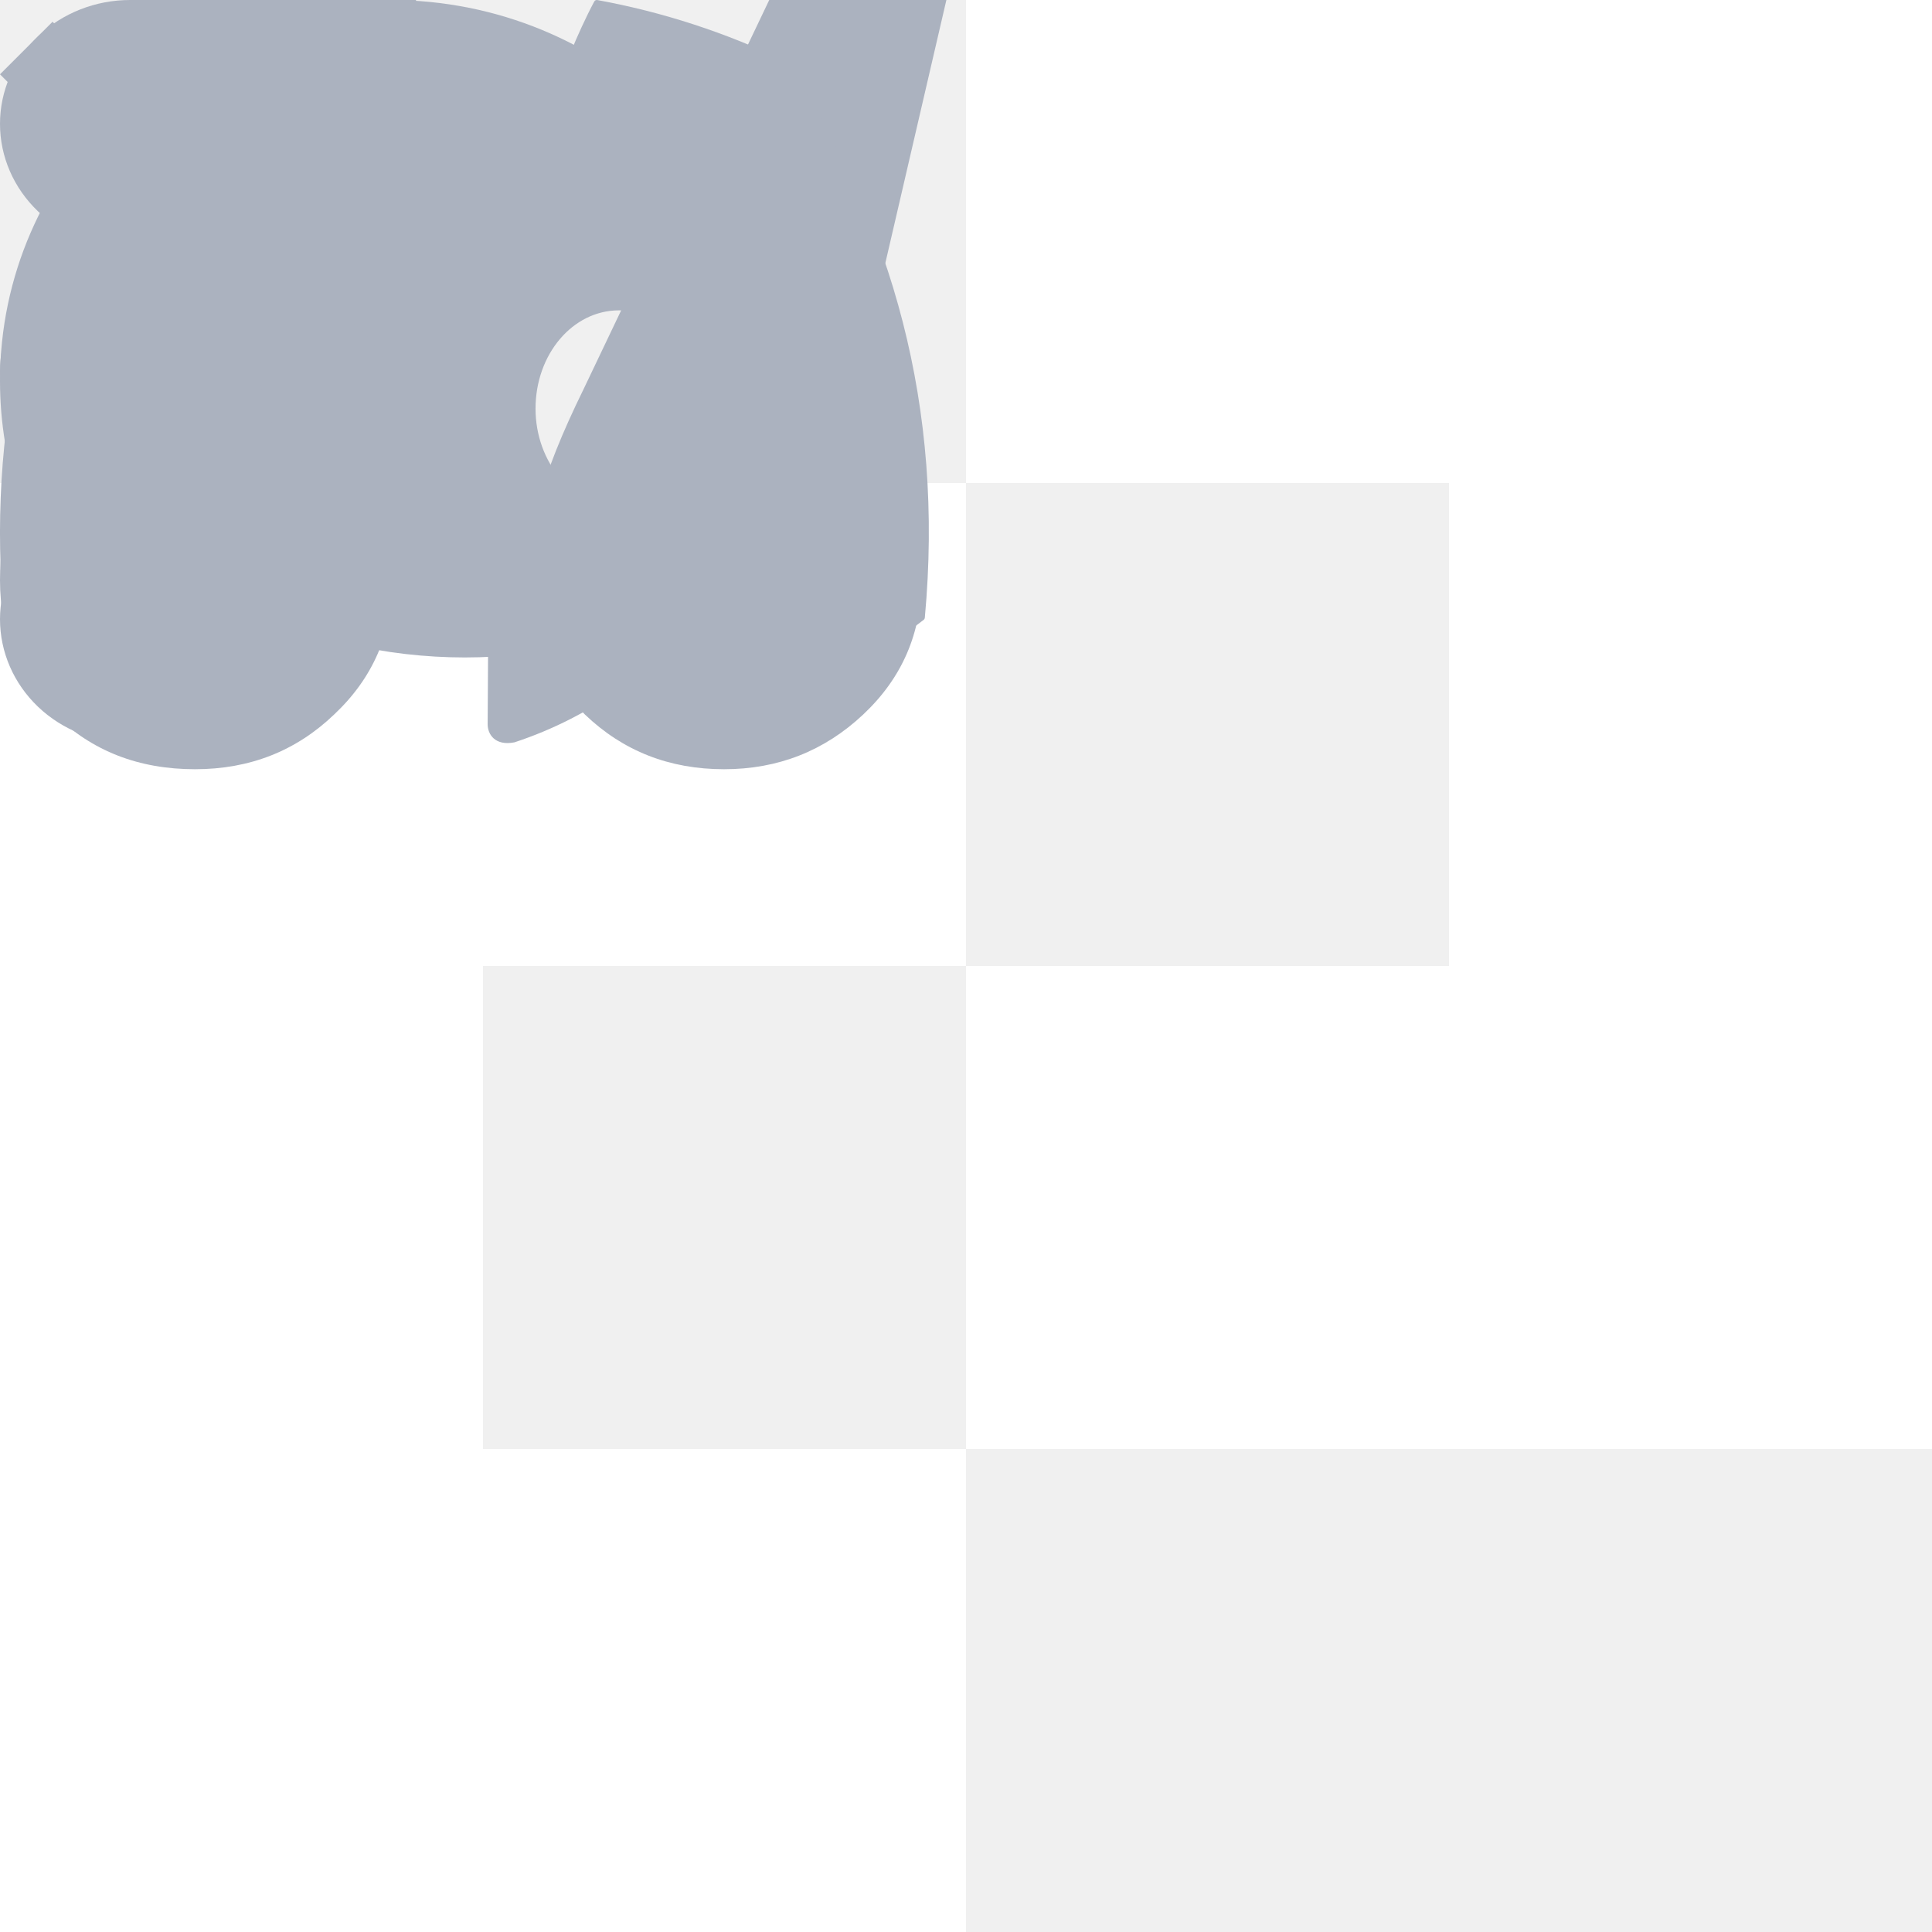
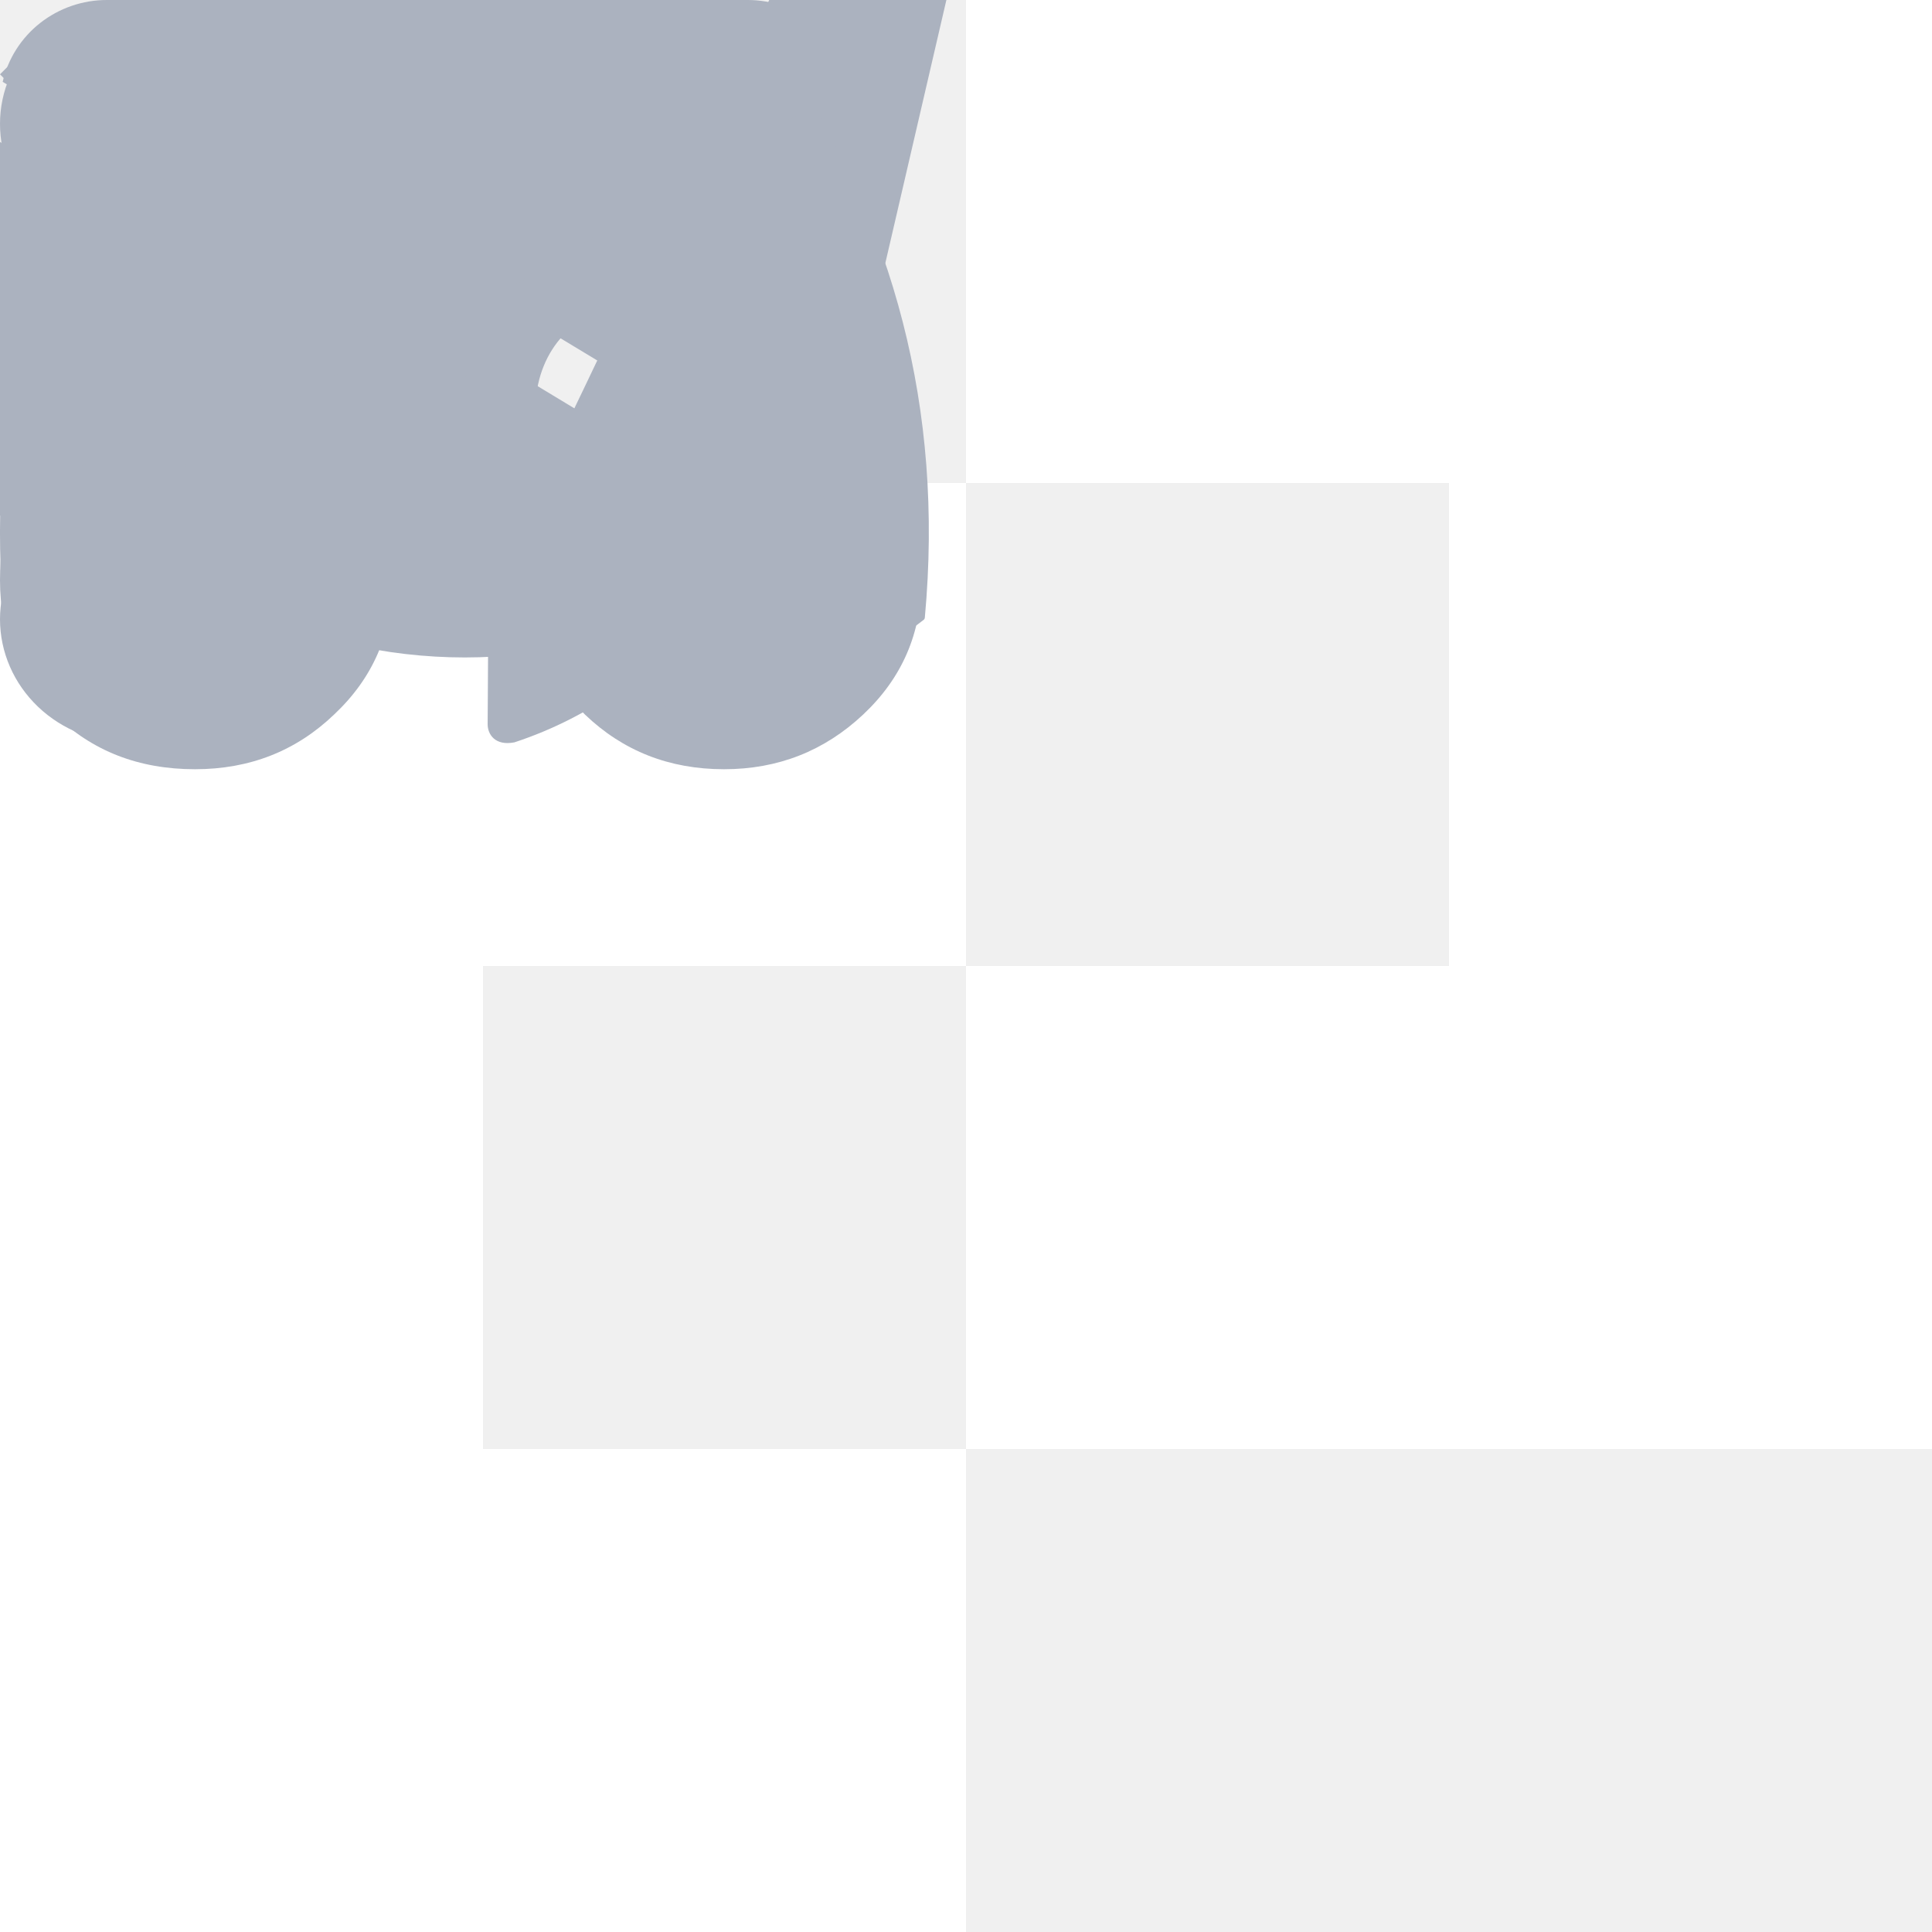
<svg xmlns="http://www.w3.org/2000/svg" width="52" height="52" viewBox="0 0 52 52" fill="none">
  <path id="defaultLogo" fill-rule="evenodd" clip-rule="evenodd" d="M39 0H26V13H13H0V26V39V52H13H26V39H39H52V26V13V0H39ZM13 39H26V26H39V13H26V26H13V39Z" fill="white" />
  <g id="langChangeClosed">
    <line x1="0.707" y1="1.293" x2="5.707" y2="6.293" stroke="#ABB2BF" stroke-width="2" />
    <line x1="4.293" y1="6.293" x2="9.293" y2="1.293" stroke="#ABB2BF" stroke-width="2" />
  </g>
  <g id="quotationMark">
    <path d="M10.56 15.616C10.56 17.045 10.037 18.251 8.992 19.232C7.968 20.213 6.72 20.704 5.248 20.704C3.733 20.704 2.475 20.213 1.472 19.232C0.491 18.251 0 17.045 0 15.616C0 14.933 0.096 14.208 0.288 13.44C0.48 12.672 0.864 11.68 1.44 10.464L6.4 0H11.2L8.544 11.584C9.141 12.011 9.621 12.576 9.984 13.28C10.368 13.963 10.56 14.741 10.56 15.616ZM24.8 15.616C24.8 17.045 24.277 18.251 23.232 19.232C22.187 20.213 20.939 20.704 19.488 20.704C18.016 20.704 16.768 20.213 15.744 19.232C14.741 18.251 14.24 17.045 14.24 15.616C14.24 14.933 14.336 14.208 14.528 13.44C14.72 12.672 15.115 11.68 15.712 10.464L20.704 0H25.472L22.784 11.584C23.403 12.011 23.893 12.576 24.256 13.28C24.619 13.963 24.8 14.741 24.8 15.616Z" fill="#ABB2BF" />
  </g>
  <g id="git">
    <path d="M10.5 0C4.699 0 0 4.588 0 10.253C0 14.79 3.006 18.622 7.179 19.98C7.704 20.07 7.901 19.762 7.901 19.493C7.901 19.25 7.888 18.442 7.888 17.584C5.25 18.058 4.567 16.956 4.357 16.379C4.239 16.084 3.728 15.174 3.281 14.931C2.914 14.739 2.389 14.264 3.268 14.252C4.095 14.239 4.686 14.995 4.883 15.303C5.827 16.853 7.337 16.418 7.941 16.148C8.033 15.482 8.308 15.033 8.61 14.777C6.274 14.521 3.833 13.636 3.833 9.715C3.833 8.6 4.239 7.677 4.909 6.959C4.804 6.703 4.436 5.652 5.014 4.242C5.014 4.242 5.893 3.973 7.901 5.293C8.741 5.062 9.634 4.947 10.526 4.947C11.419 4.947 12.311 5.062 13.151 5.293C15.159 3.96 16.039 4.242 16.039 4.242C16.616 5.652 16.249 6.703 16.144 6.959C16.813 7.677 17.22 8.587 17.22 9.715C17.22 13.649 14.766 14.521 12.429 14.777C12.81 15.098 13.138 15.713 13.138 16.674C13.138 18.045 13.125 19.147 13.125 19.493C13.125 19.762 13.322 20.083 13.847 19.98C15.931 19.294 17.743 17.985 19.026 16.24C20.309 14.495 21 12.401 21 10.253C21 4.588 16.301 0 10.5 0Z" fill="#ABB2BF" />
  </g>
  <g id="figma">
    <path d="M7 10C7 9.116 7.369 8.268 8.025 7.643C8.681 7.018 9.572 6.667 10.5 6.667C11.428 6.667 12.319 7.018 12.975 7.643C13.631 8.268 14 9.116 14 10C14 10.884 13.631 11.732 12.975 12.357C12.319 12.982 11.428 13.333 10.5 13.333C9.572 13.333 8.681 12.982 8.025 12.357C7.369 11.732 7 10.884 7 10ZM0 16.667C0 15.783 0.369 14.935 1.025 14.31C1.681 13.684 2.572 13.333 3.5 13.333H7V16.667C7 17.551 6.631 18.399 5.975 19.024C5.319 19.649 4.428 20 3.5 20C2.572 20 1.681 19.649 1.025 19.024C0.369 18.399 0 17.551 0 16.667ZM7 0V6.667H10.5C11.428 6.667 12.319 6.315 12.975 5.69C13.631 5.065 14 4.217 14 3.333C14 2.449 13.631 1.601 12.975 0.976C12.319 0.351 11.428 0 10.5 0L7 0ZM0 3.333C0 4.217 0.369 5.065 1.025 5.69C1.681 6.315 2.572 6.667 3.5 6.667H7V0H3.5C2.572 0 1.681 0.351 1.025 0.976C0.369 1.601 0 2.449 0 3.333ZM0 10C0 10.884 0.369 11.732 1.025 12.357C1.681 12.982 2.572 13.333 3.5 13.333H7V6.667H3.5C2.572 6.667 1.681 7.018 1.025 7.643C0.369 8.268 0 9.116 0 10Z" fill="#ABB2BF" />
  </g>
  <g id="discord">
    <path d="M21.164 1.659C19.543 0.878 17.832 0.321 16.075 0.001C16.059 -0.002 16.043 0.001 16.028 0.008C16.014 0.015 16.002 0.027 15.994 0.042C15.774 0.452 15.53 0.988 15.36 1.408C13.465 1.106 11.538 1.106 9.644 1.408C9.454 0.94 9.239 0.484 9 0.042C8.992 0.027 8.98 0.016 8.966 0.008C8.951 0.001 8.935 -0.001 8.919 0.001C7.161 0.319 5.45 0.877 3.83 1.659C3.816 1.665 3.804 1.675 3.797 1.689C0.557 6.771 -0.333 11.728 0.103 16.623C0.105 16.646 0.119 16.669 0.136 16.684C2.023 18.151 4.134 19.271 6.378 19.996C6.394 20.001 6.411 20.001 6.427 19.996C6.443 19.99 6.456 19.979 6.466 19.965C6.947 19.276 7.375 18.55 7.744 17.786C7.752 17.77 7.754 17.752 7.751 17.735C7.749 17.717 7.741 17.701 7.728 17.689C7.72 17.681 7.711 17.675 7.7 17.671C7.027 17.399 6.375 17.073 5.75 16.695C5.733 16.685 5.72 16.668 5.714 16.648C5.708 16.627 5.71 16.606 5.719 16.587C5.724 16.575 5.732 16.564 5.742 16.556C5.874 16.452 6.005 16.344 6.13 16.236C6.141 16.227 6.154 16.221 6.168 16.219C6.182 16.217 6.197 16.219 6.21 16.224C10.302 18.186 14.731 18.186 18.773 16.224C18.787 16.218 18.802 16.216 18.816 16.218C18.831 16.22 18.845 16.226 18.856 16.236C18.981 16.344 19.113 16.452 19.244 16.556C19.254 16.564 19.263 16.575 19.269 16.587C19.274 16.6 19.277 16.613 19.276 16.627C19.276 16.641 19.272 16.654 19.265 16.666C19.258 16.678 19.249 16.688 19.238 16.695C18.614 17.076 17.961 17.402 17.286 17.669C17.275 17.673 17.265 17.68 17.257 17.688C17.249 17.697 17.243 17.707 17.239 17.718C17.235 17.729 17.234 17.741 17.235 17.753C17.236 17.764 17.239 17.775 17.244 17.786C17.619 18.548 18.049 19.276 18.52 19.965C18.53 19.979 18.544 19.99 18.559 19.996C18.575 20.001 18.592 20.001 18.608 19.996C20.856 19.273 22.97 18.153 24.859 16.684C24.869 16.677 24.877 16.668 24.882 16.657C24.888 16.647 24.891 16.635 24.892 16.623C25.414 10.964 24.019 6.047 21.195 1.69C21.192 1.683 21.188 1.677 21.183 1.671C21.177 1.666 21.171 1.662 21.164 1.659ZM8.355 13.642C7.122 13.642 6.108 12.454 6.108 10.998C6.108 9.54 7.103 8.353 8.355 8.353C9.616 8.353 10.62 9.55 10.602 10.998C10.602 12.454 9.606 13.642 8.355 13.642ZM16.661 13.642C15.43 13.642 14.414 12.454 14.414 10.998C14.414 9.54 15.409 8.353 16.661 8.353C17.922 8.353 18.928 9.55 18.908 10.998C18.908 12.454 17.922 13.642 16.661 13.642Z" fill="#ABB2BF" />
  </g>
+   <g id="email">
+     <path d="M0.072 2.203C0.217 1.577 0.573 1.018 1.082 0.618C1.592 0.218 2.224 -4.32004e-05 2.875 6.42336e-09H20.125C20.776 -4.32004e-05 21.408 0.218 21.918 0.618C22.427 1.018 22.783 1.577 22.928 2.203L11.5 9.086L0.072 2.203ZM0 3.821V13.885L8.342 8.844L0 3.821ZM9.719 9.676L0.275 15.381C0.508 15.866 0.876 16.275 1.337 16.562C1.797 16.849 2.33 17 2.875 17H20.125C20.669 17 21.203 16.848 21.663 16.561C22.123 16.274 22.491 15.864 22.724 15.379L13.28 9.674L11.5 10.747L9.719 9.674V9.676ZM14.658 8.846L23 13.885V3.821L14.658 8.844V8.846Z" fill="#ABB2BF" />
+   </g>
</svg>
